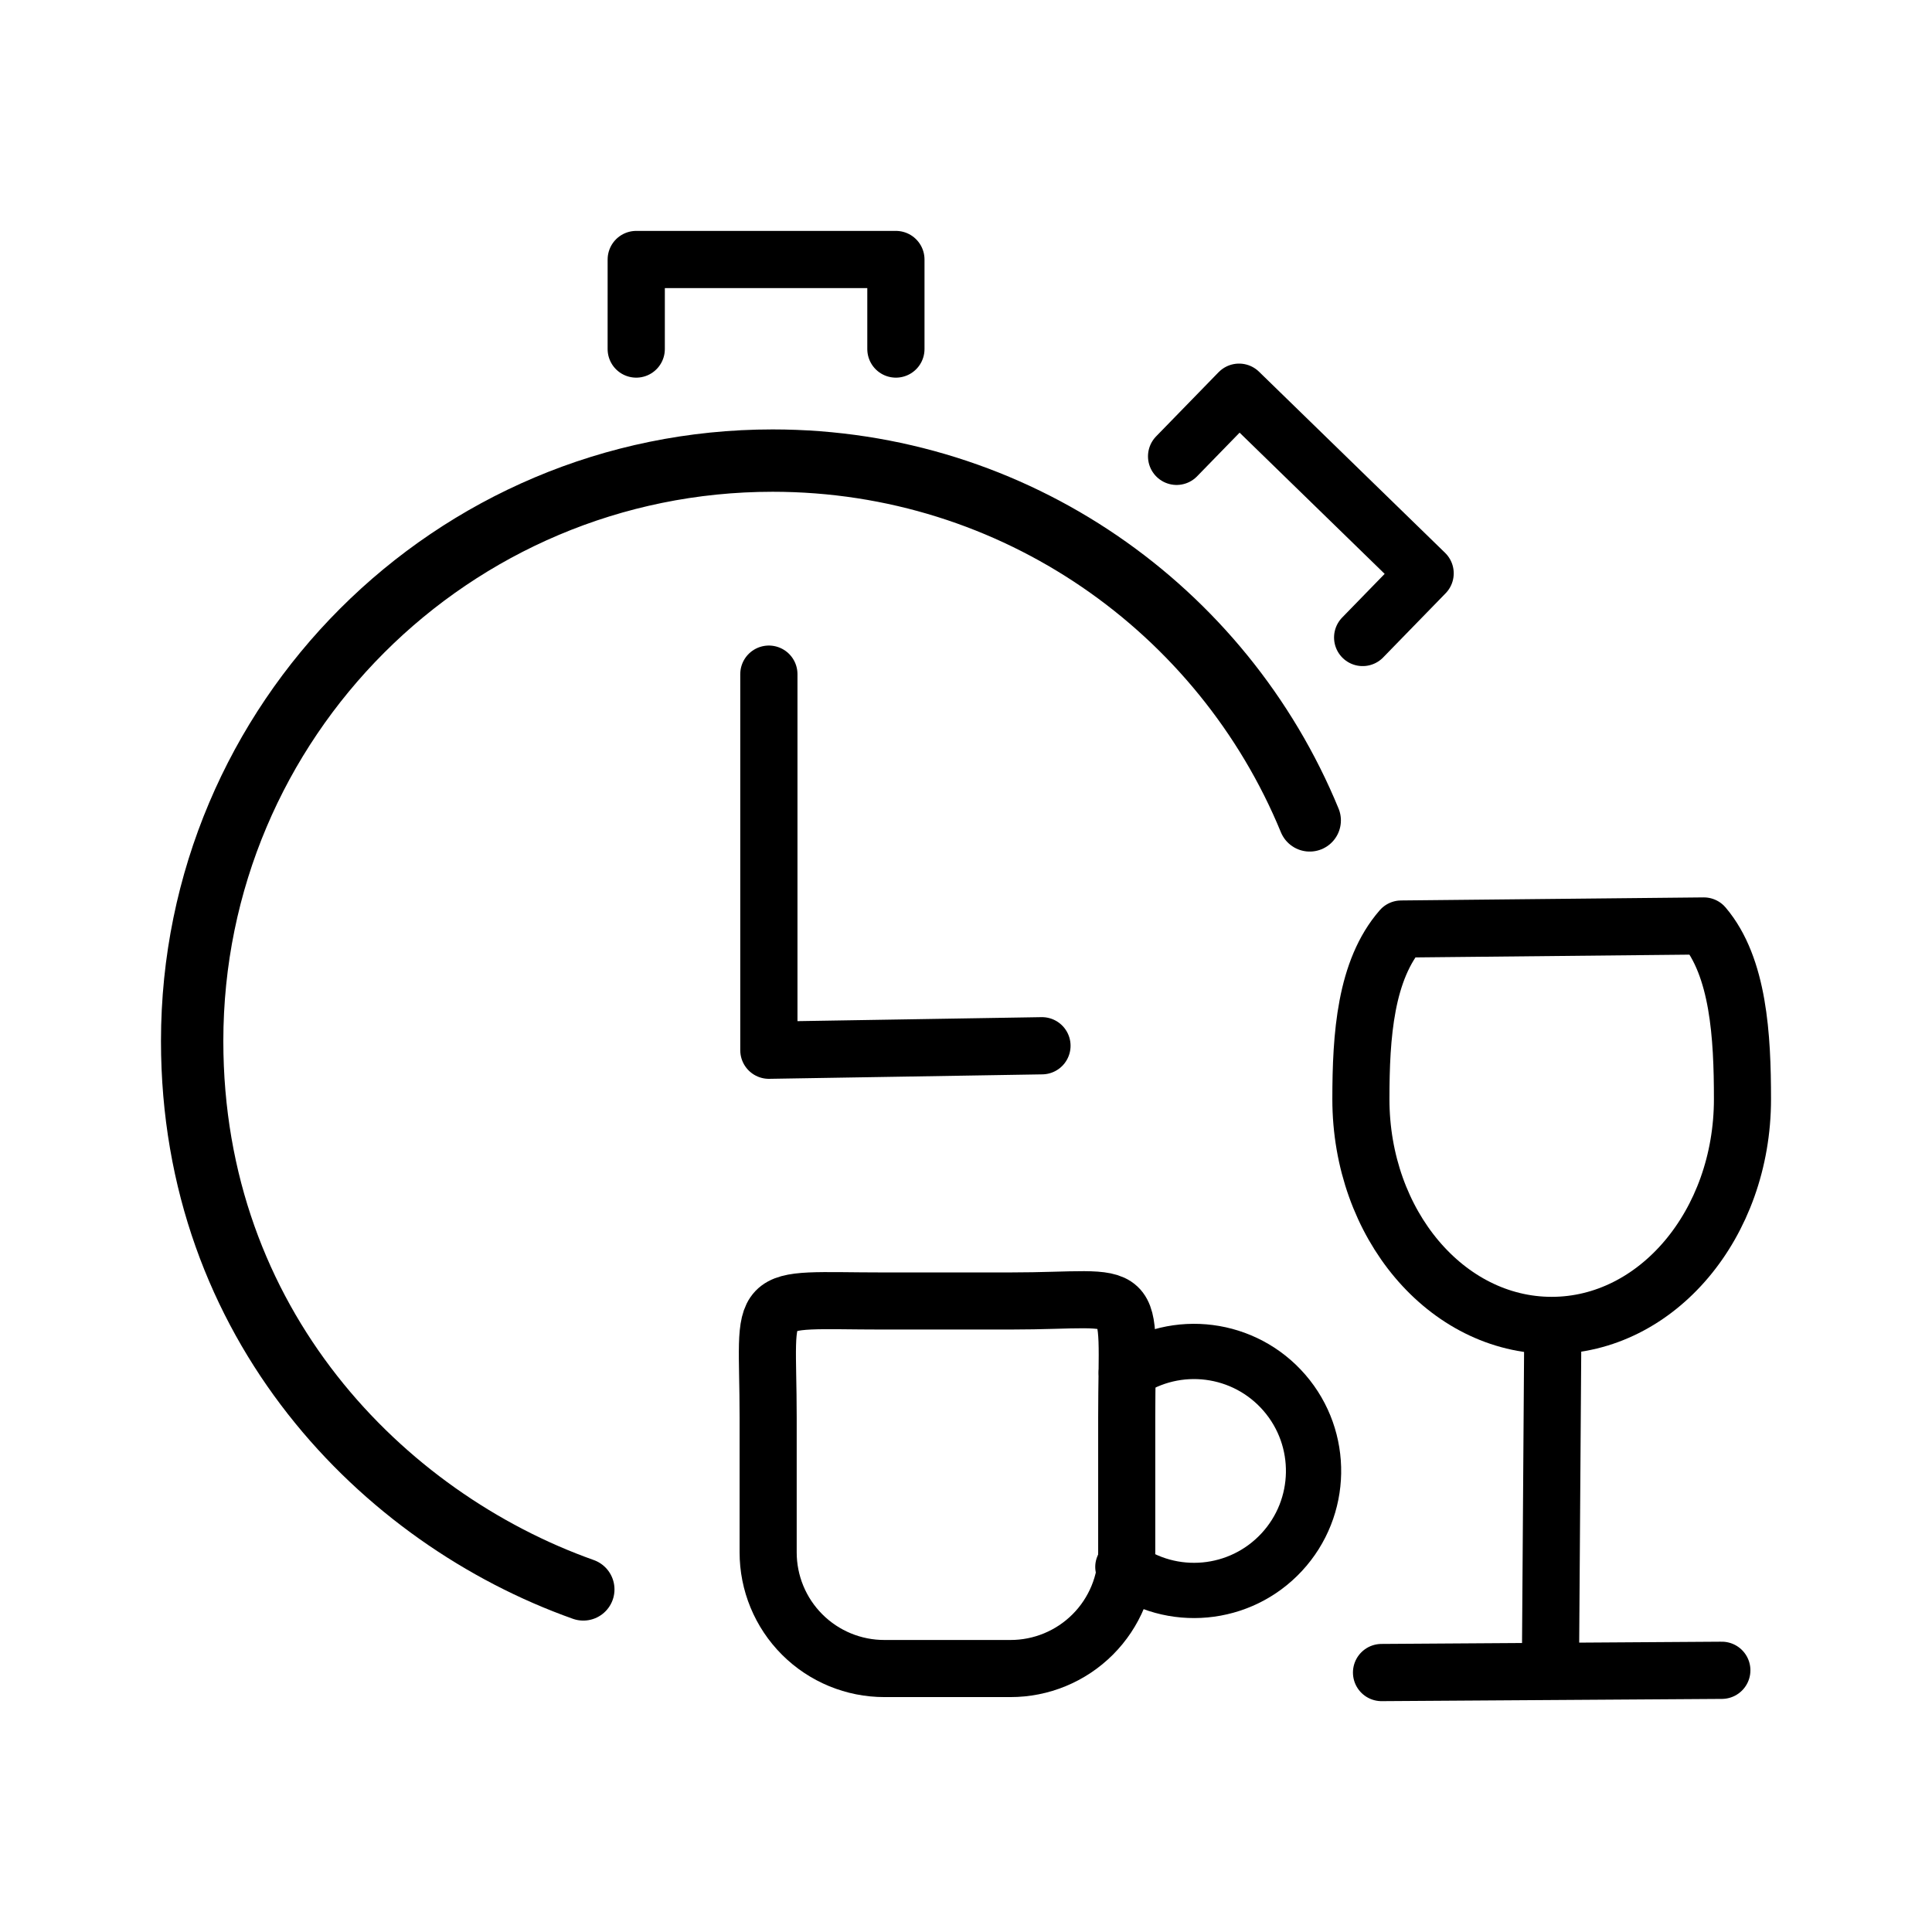
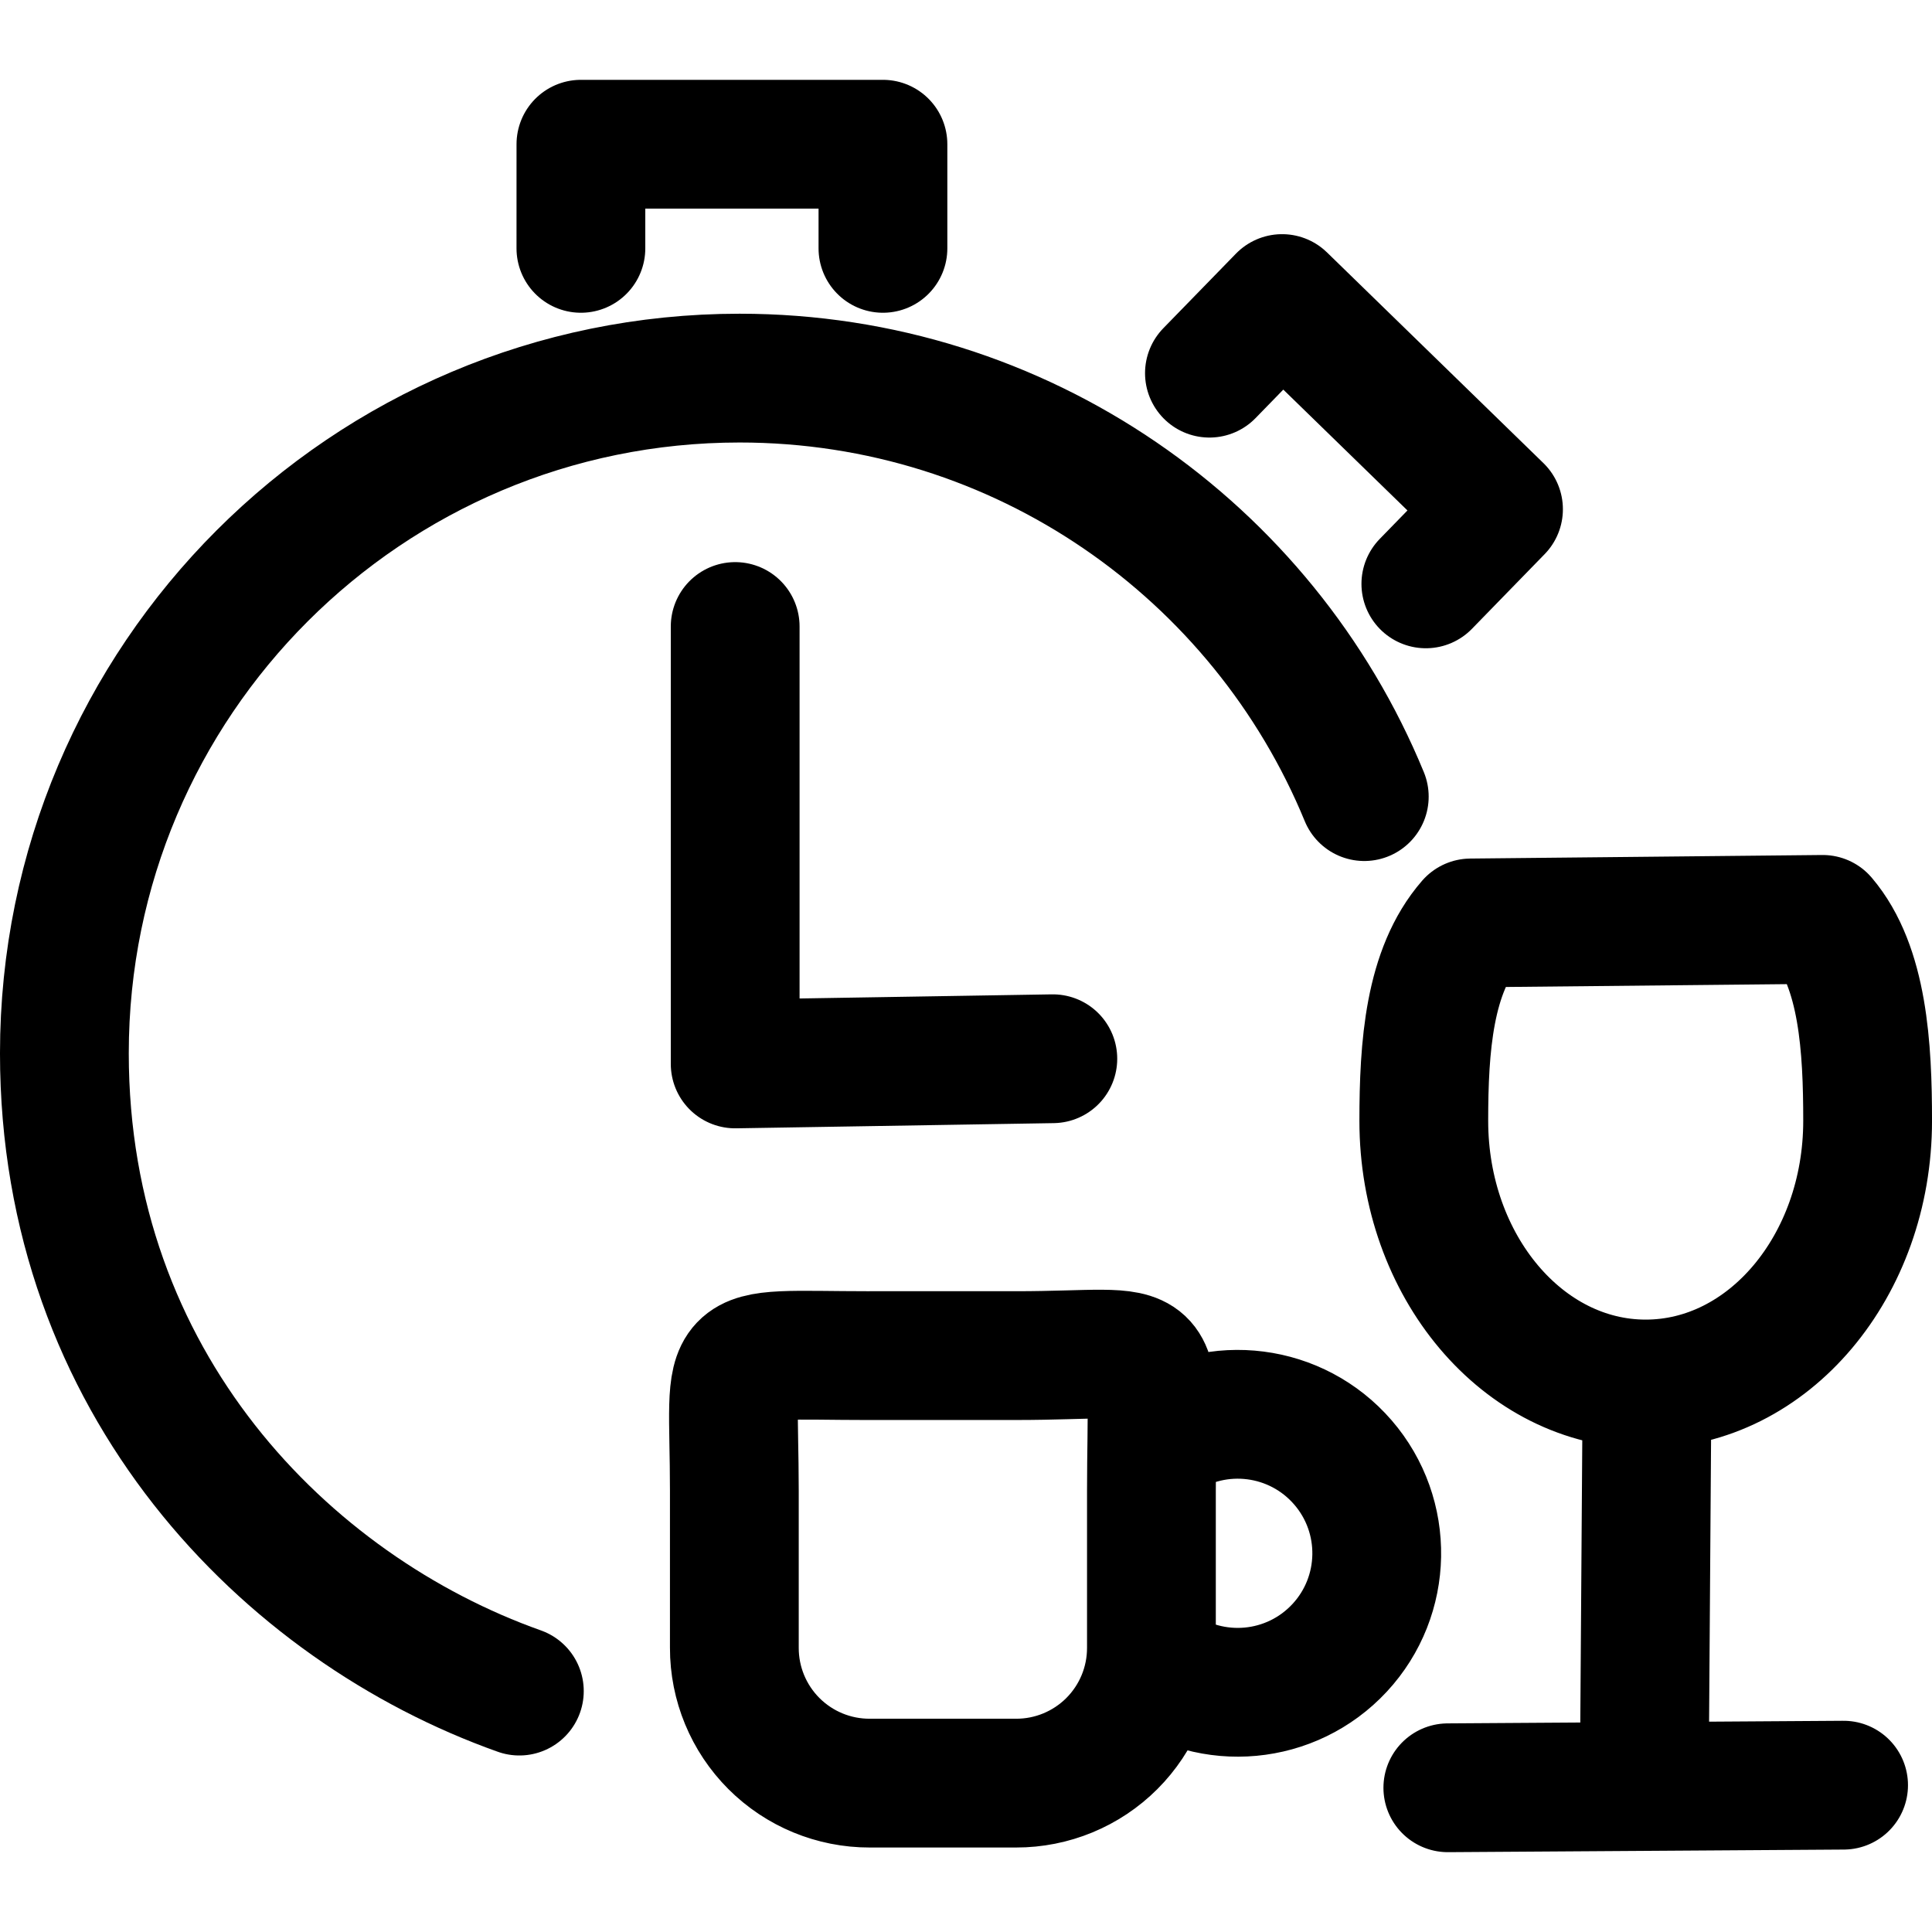
<svg xmlns="http://www.w3.org/2000/svg" width="24" height="24" viewBox="0 0 24 24" xml:space="preserve">
-   <g transform="translate(-7.523 -3.861)scale(.20307)" fill="none" stroke="#000">
+   <g transform="translate(-10.727 -6.449)scale(.2362)" fill="none" stroke="#000" stroke-width="6.773">
    <g transform="translate(-.274 -7.942)">
-       <path d="M73.003 124.184c-12.284-4.364-23.928-16.196-23.928-33.543 0-19.612 15.899-35.51 35.51-35.51 14.834 0 27.543 9.094 32.855 22.01" stroke-width="3.814" stroke-linecap="round" stroke-linejoin="round" />
-       <path d="m76.24 48.307.001-5.477h15.884v5.477m17.171 6.564 3.821-3.924 11.382 11.08-3.821 3.925m-36.324 2.243V91.2l16.706-.273" stroke-width="3.5" stroke-linecap="round" stroke-linejoin="round" />
+       <path d="M73.003 124.184c-12.284-4.364-23.928-16.196-23.928-33.543 0-19.612 15.899-35.51 35.51-35.51 14.834 0 27.543 9.094 32.855 22.01m-41.2-28.834.001-5.477h15.884v5.477m17.171 6.564 3.821-3.924 11.382 11.08-3.821 3.925" stroke-linecap="round" stroke-linejoin="round" />
+       <path d="M84.354 68.195V91.2l16.706-.273" stroke-linecap="round" stroke-linejoin="round" />
    </g>
-     <path d="M91.156 98.598h7.695c8.053 0 7.12-1.343 7.12 7.121v8.243a7.105 7.105 0 0 1-7.12 7.12h-7.695a7.105 7.105 0 0 1-7.12-7.12v-8.243c0-7.916-1.07-7.12 7.12-7.12" stroke-width="3.493" stroke-linecap="round" stroke-linejoin="round" />
-     <path d="M105.945 102.974a7.31 7.31 0 1 1-.21 11.892" stroke-width="3.38" stroke-linecap="round" stroke-linejoin="round" />
-     <path d="M141.274 75.656c2.13 2.508 2.364 6.755 2.364 10.595 0 7.644-5.225 13.84-11.671 13.84s-11.671-6.196-11.671-13.84c0-3.903.277-7.892 2.469-10.408z" stroke-width="3.493" stroke-linecap="round" stroke-linejoin="round" />
-     <path d="m132.037 100.236-.14 19.997" stroke-width="3.496" stroke-linecap="round" stroke-linejoin="round" />
-     <path d="m121.56 121.327 20.814-.137" stroke-width="3.5" stroke-linecap="round" stroke-linejoin="round" />
+     <path d="M91.156 98.598h7.695c8.053 0 7.12-1.343 7.12 7.121v8.243a7.105 7.105 0 0 1-7.12 7.12h-7.695a7.105 7.105 0 0 1-7.12-7.12v-8.243c0-7.916-1.07-7.12 7.12-7.12m15.21 4.375a7.31 7.31 0 1 1-.21 11.892m35.118-39.21c2.13 2.508 2.364 6.755 2.364 10.595 0 7.644-5.225 13.84-11.671 13.84s-11.671-6.196-11.671-13.84c0-3.903.277-7.892 2.469-10.408zm-9.237 24.58-.14 19.997m-10.337 1.094 20.814-.137" stroke-linecap="round" stroke-linejoin="round" />
  </g>
</svg>
